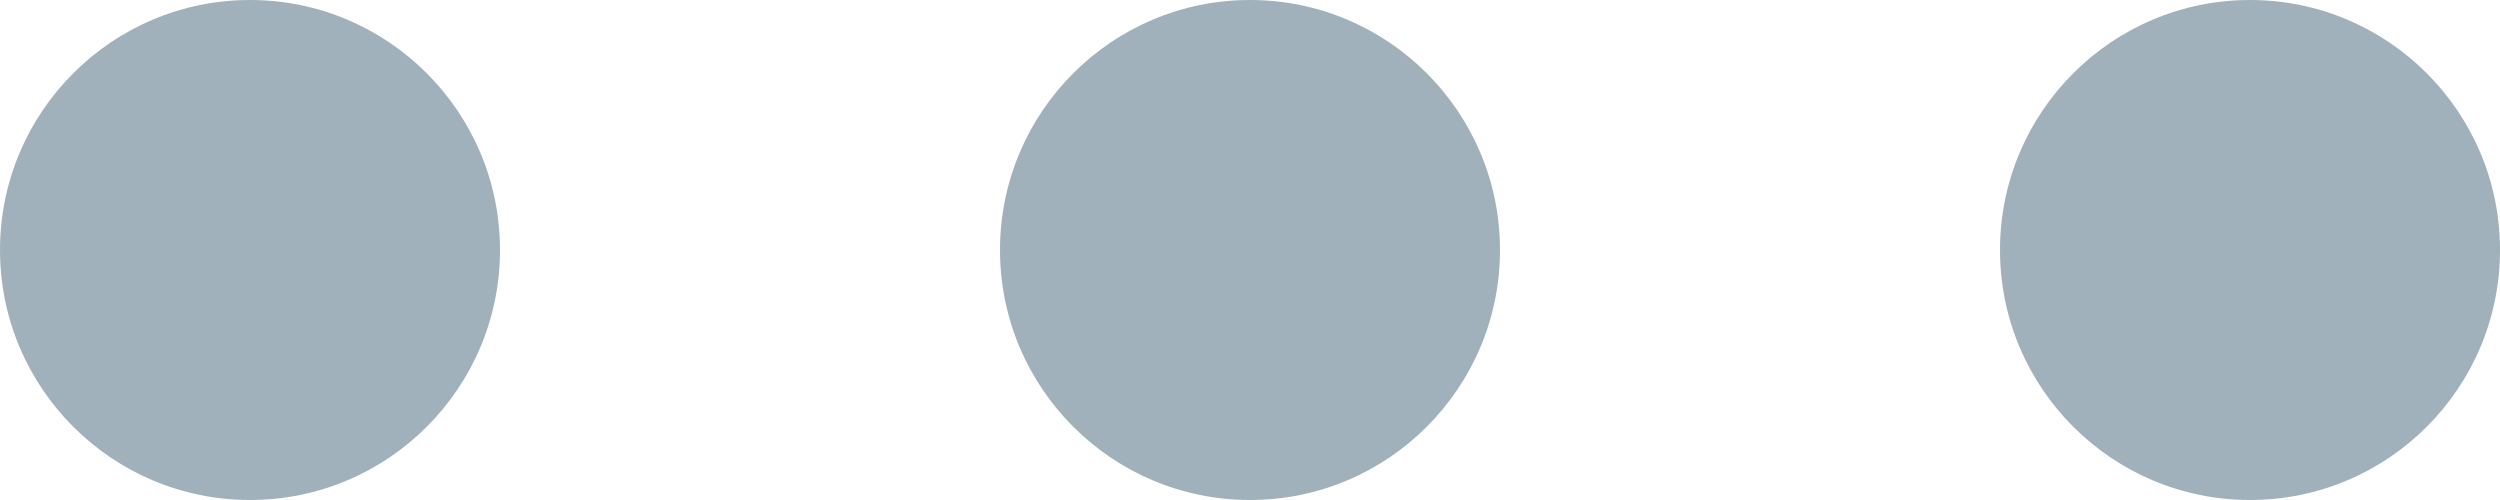
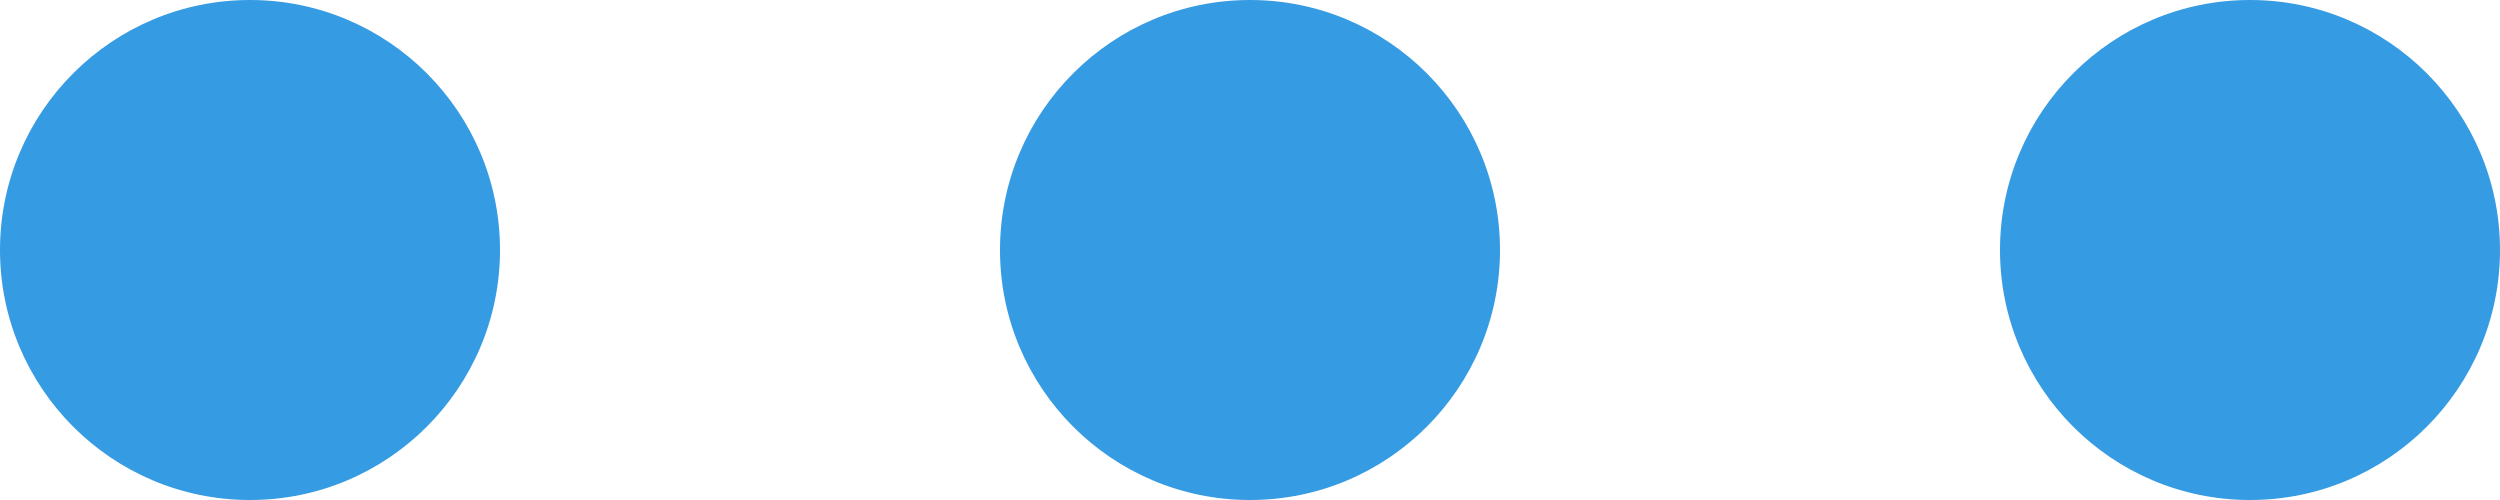
<svg xmlns="http://www.w3.org/2000/svg" width="15" height="3" viewBox="0 0 15 3" fill="none">
-   <path d="M15 1.5C15 2.328 14.328 3 13.5 3C12.672 3 12 2.328 12 1.5C12 0.672 12.672 0 13.5 0C14.328 0 15 0.672 15 1.5Z" fill="#A0B1BB" />
-   <path d="M9 1.5C9 2.328 8.328 3 7.5 3C6.672 3 6 2.328 6 1.5C6 0.672 6.672 0 7.5 0C8.328 0 9 0.672 9 1.5Z" fill="#A0B1BB" />
-   <path d="M3 1.5C3 2.328 2.328 3 1.5 3C0.672 3 0 2.328 0 1.5C0 0.672 0.672 0 1.5 0C2.328 0 3 0.672 3 1.5Z" fill="#A0B1BB" />
+   <g fill="#359BE3">
+     <path d="M15 1.5C15 2.328 14.328 3 13.5 3C12.672 3 12 2.328 12 1.5C12 0.672 12.672 0 13.5 0C14.328 0 15 0.672 15 1.5Z" />
+     <path d="M9 1.5C9 2.328 8.328 3 7.5 3C6.672 3 6 2.328 6 1.5C6 0.672 6.672 0 7.5 0C8.328 0 9 0.672 9 1.5Z" />
+     <path d="M3 1.5C3 2.328 2.328 3 1.5 3C0.672 3 0 2.328 0 1.5C0 0.672 0.672 0 1.5 0C2.328 0 3 0.672 3 1.5Z" />
+   </g>
</svg>
